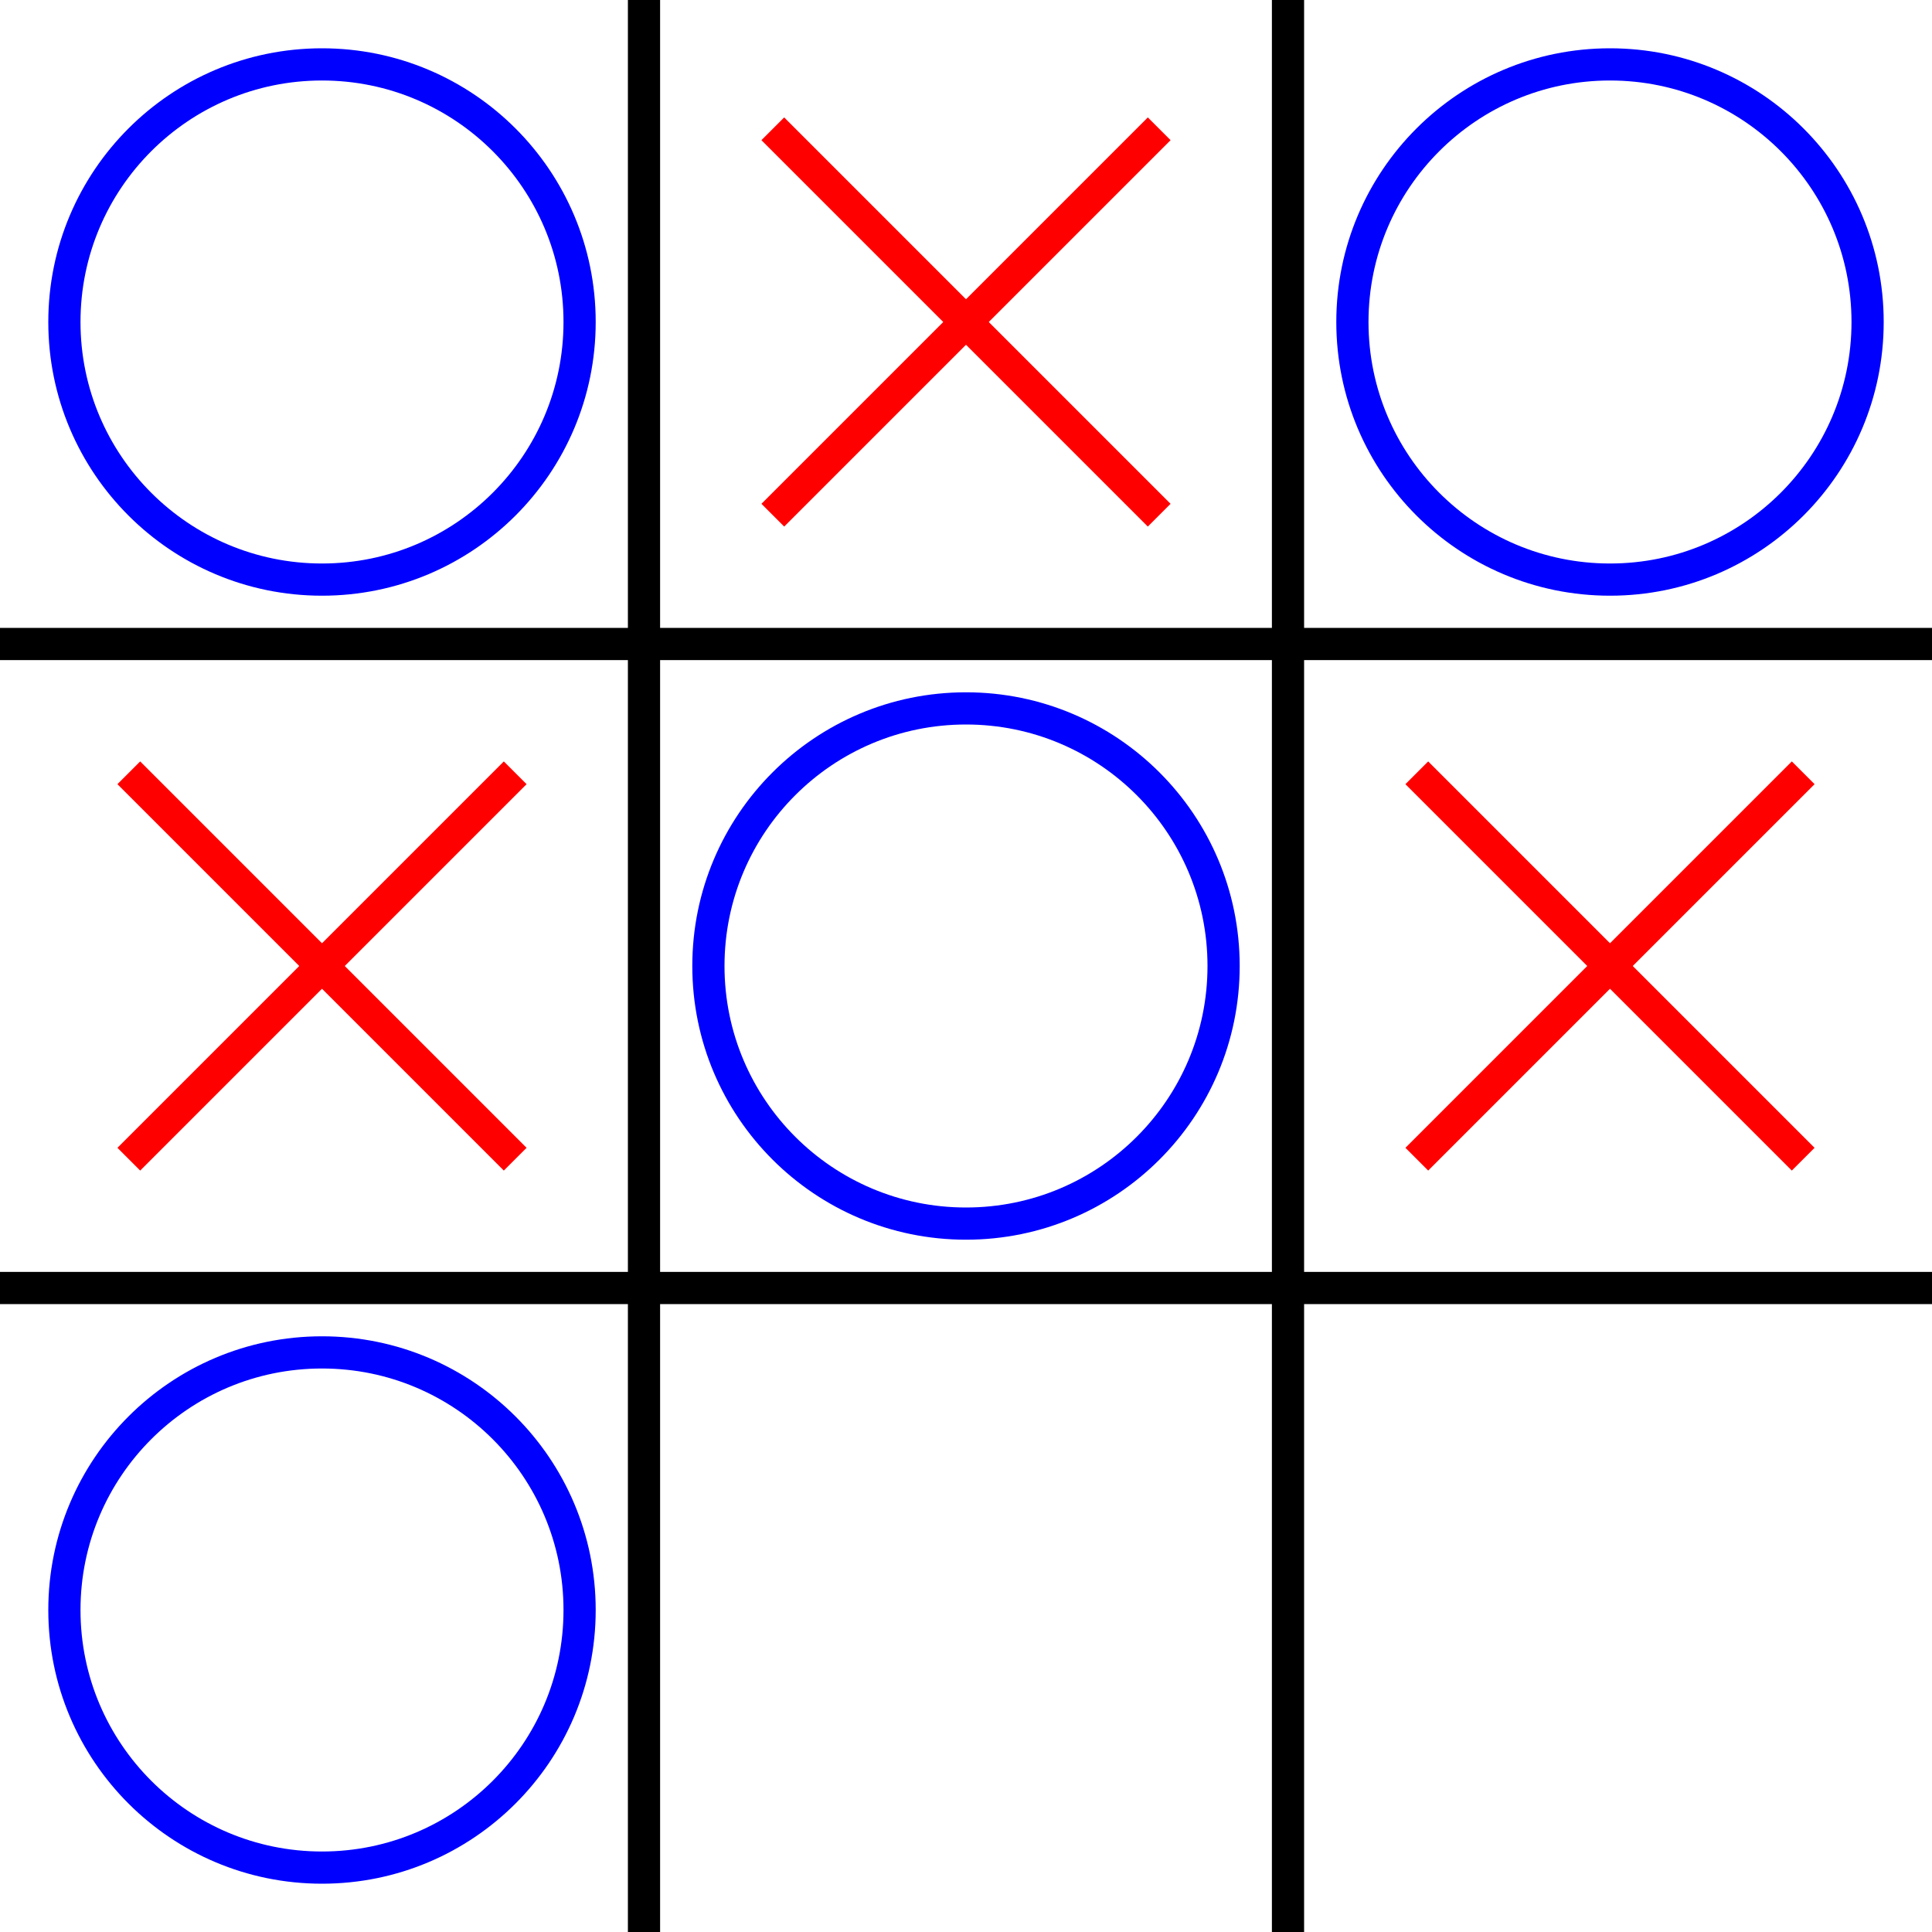
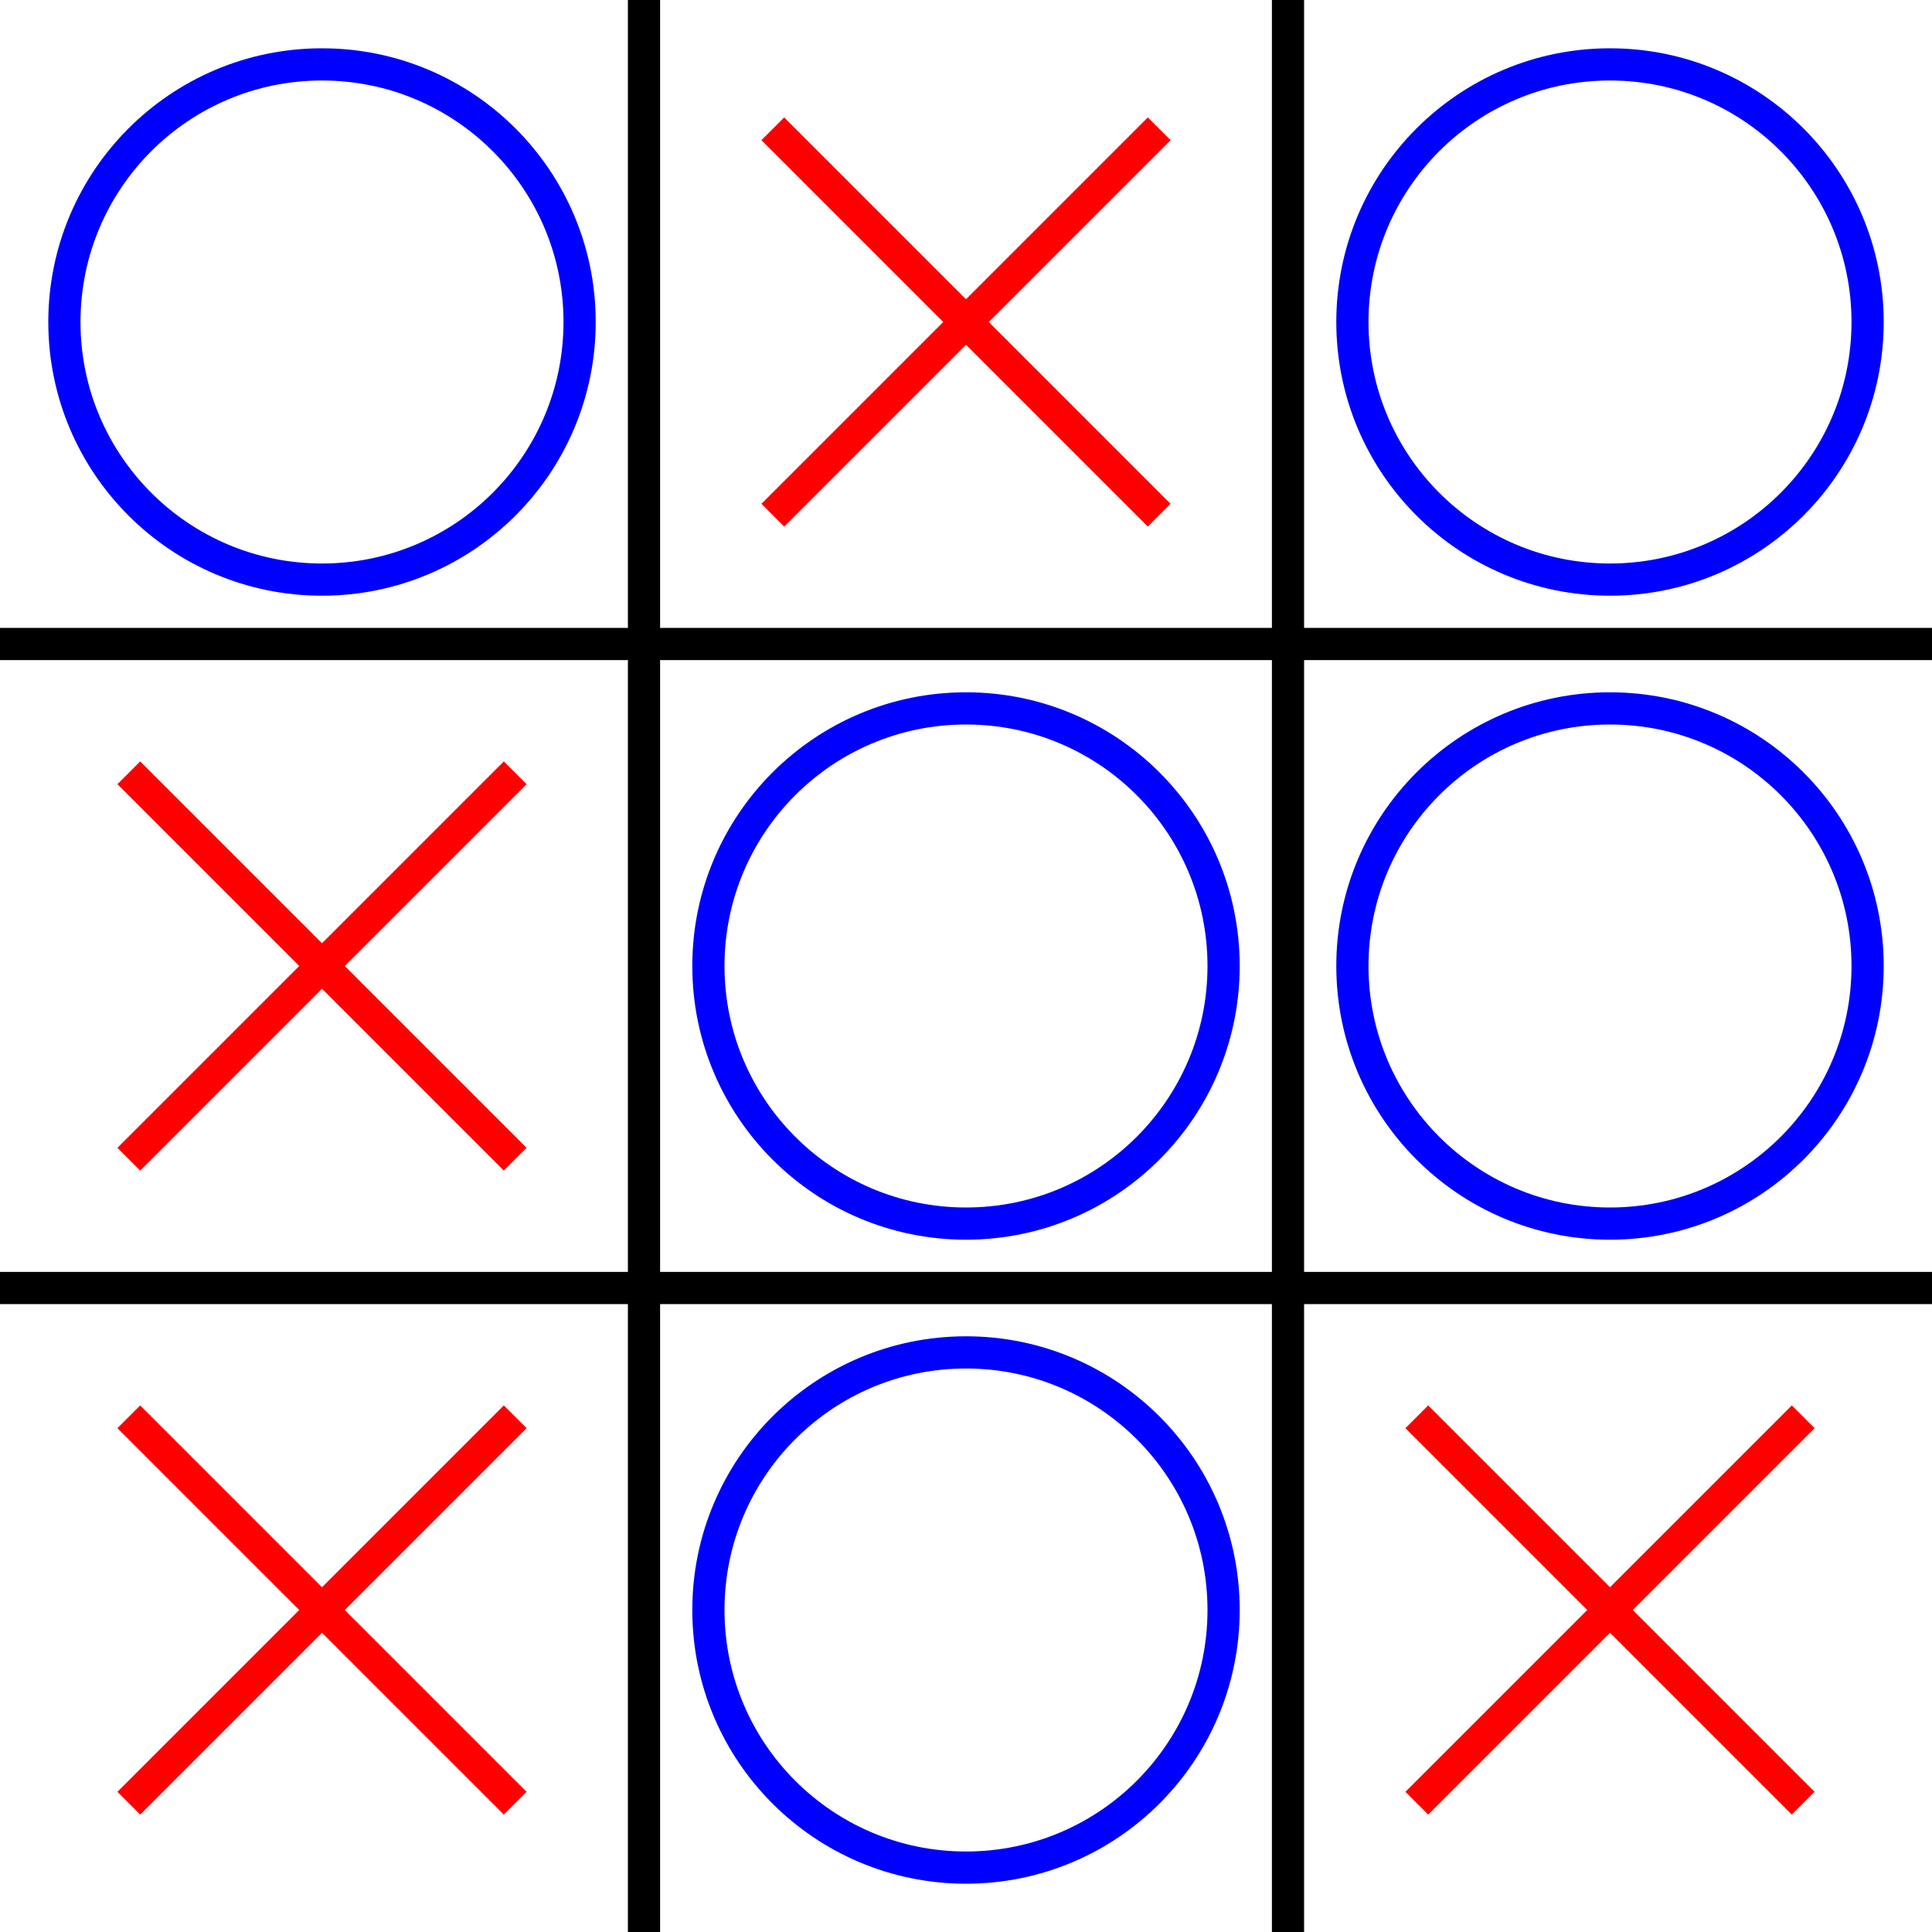
<svg xmlns="http://www.w3.org/2000/svg" width="300" height="300">
  <rect width="300" height="300" fill="white" />
  <line x1="100" y1="0" x2="100" y2="300" stroke="black" stroke-width="5" />
  <line x1="200" y1="0" x2="200" y2="300" stroke="black" stroke-width="5" />
  <line x1="0" y1="100" x2="300" y2="100" stroke="black" stroke-width="5" />
  <line x1="0" y1="200" x2="300" y2="200" stroke="black" stroke-width="5" />
  <circle cx="50" cy="50" r="40" stroke="blue" stroke-width="5" fill="none" />
  <line x1="120" y1="20" x2="180" y2="80" stroke="red" stroke-width="5" />
  <line x1="180" y1="20" x2="120" y2="80" stroke="red" stroke-width="5" />
  <circle cx="250" cy="50" r="40" stroke="blue" stroke-width="5" fill="none" />
  <line x1="20" y1="120" x2="80" y2="180" stroke="red" stroke-width="5" />
  <line x1="80" y1="120" x2="20" y2="180" stroke="red" stroke-width="5" />
  <circle cx="150" cy="150" r="40" stroke="blue" stroke-width="5" fill="none" />
-   <line x1="220" y1="120" x2="280" y2="180" stroke="red" stroke-width="5" />
-   <line x1="280" y1="120" x2="220" y2="180" stroke="red" stroke-width="5" />
-   <circle cx="50" cy="250" r="40" stroke="blue" stroke-width="5" fill="none" />
+   <circle cx="250" cy="150" r="40" stroke="blue" stroke-width="5" fill="none" />
+   <line x1="20" y1="220" x2="80" y2="280" stroke="red" stroke-width="5" />
+   <line x1="80" y1="220" x2="20" y2="280" stroke="red" stroke-width="5" />
+   <circle cx="150" cy="250" r="40" stroke="blue" stroke-width="5" fill="none" />
+   <line x1="220" y1="220" x2="280" y2="280" stroke="red" stroke-width="5" />
+   <line x1="280" y1="220" x2="220" y2="280" stroke="red" stroke-width="5" />
</svg>
